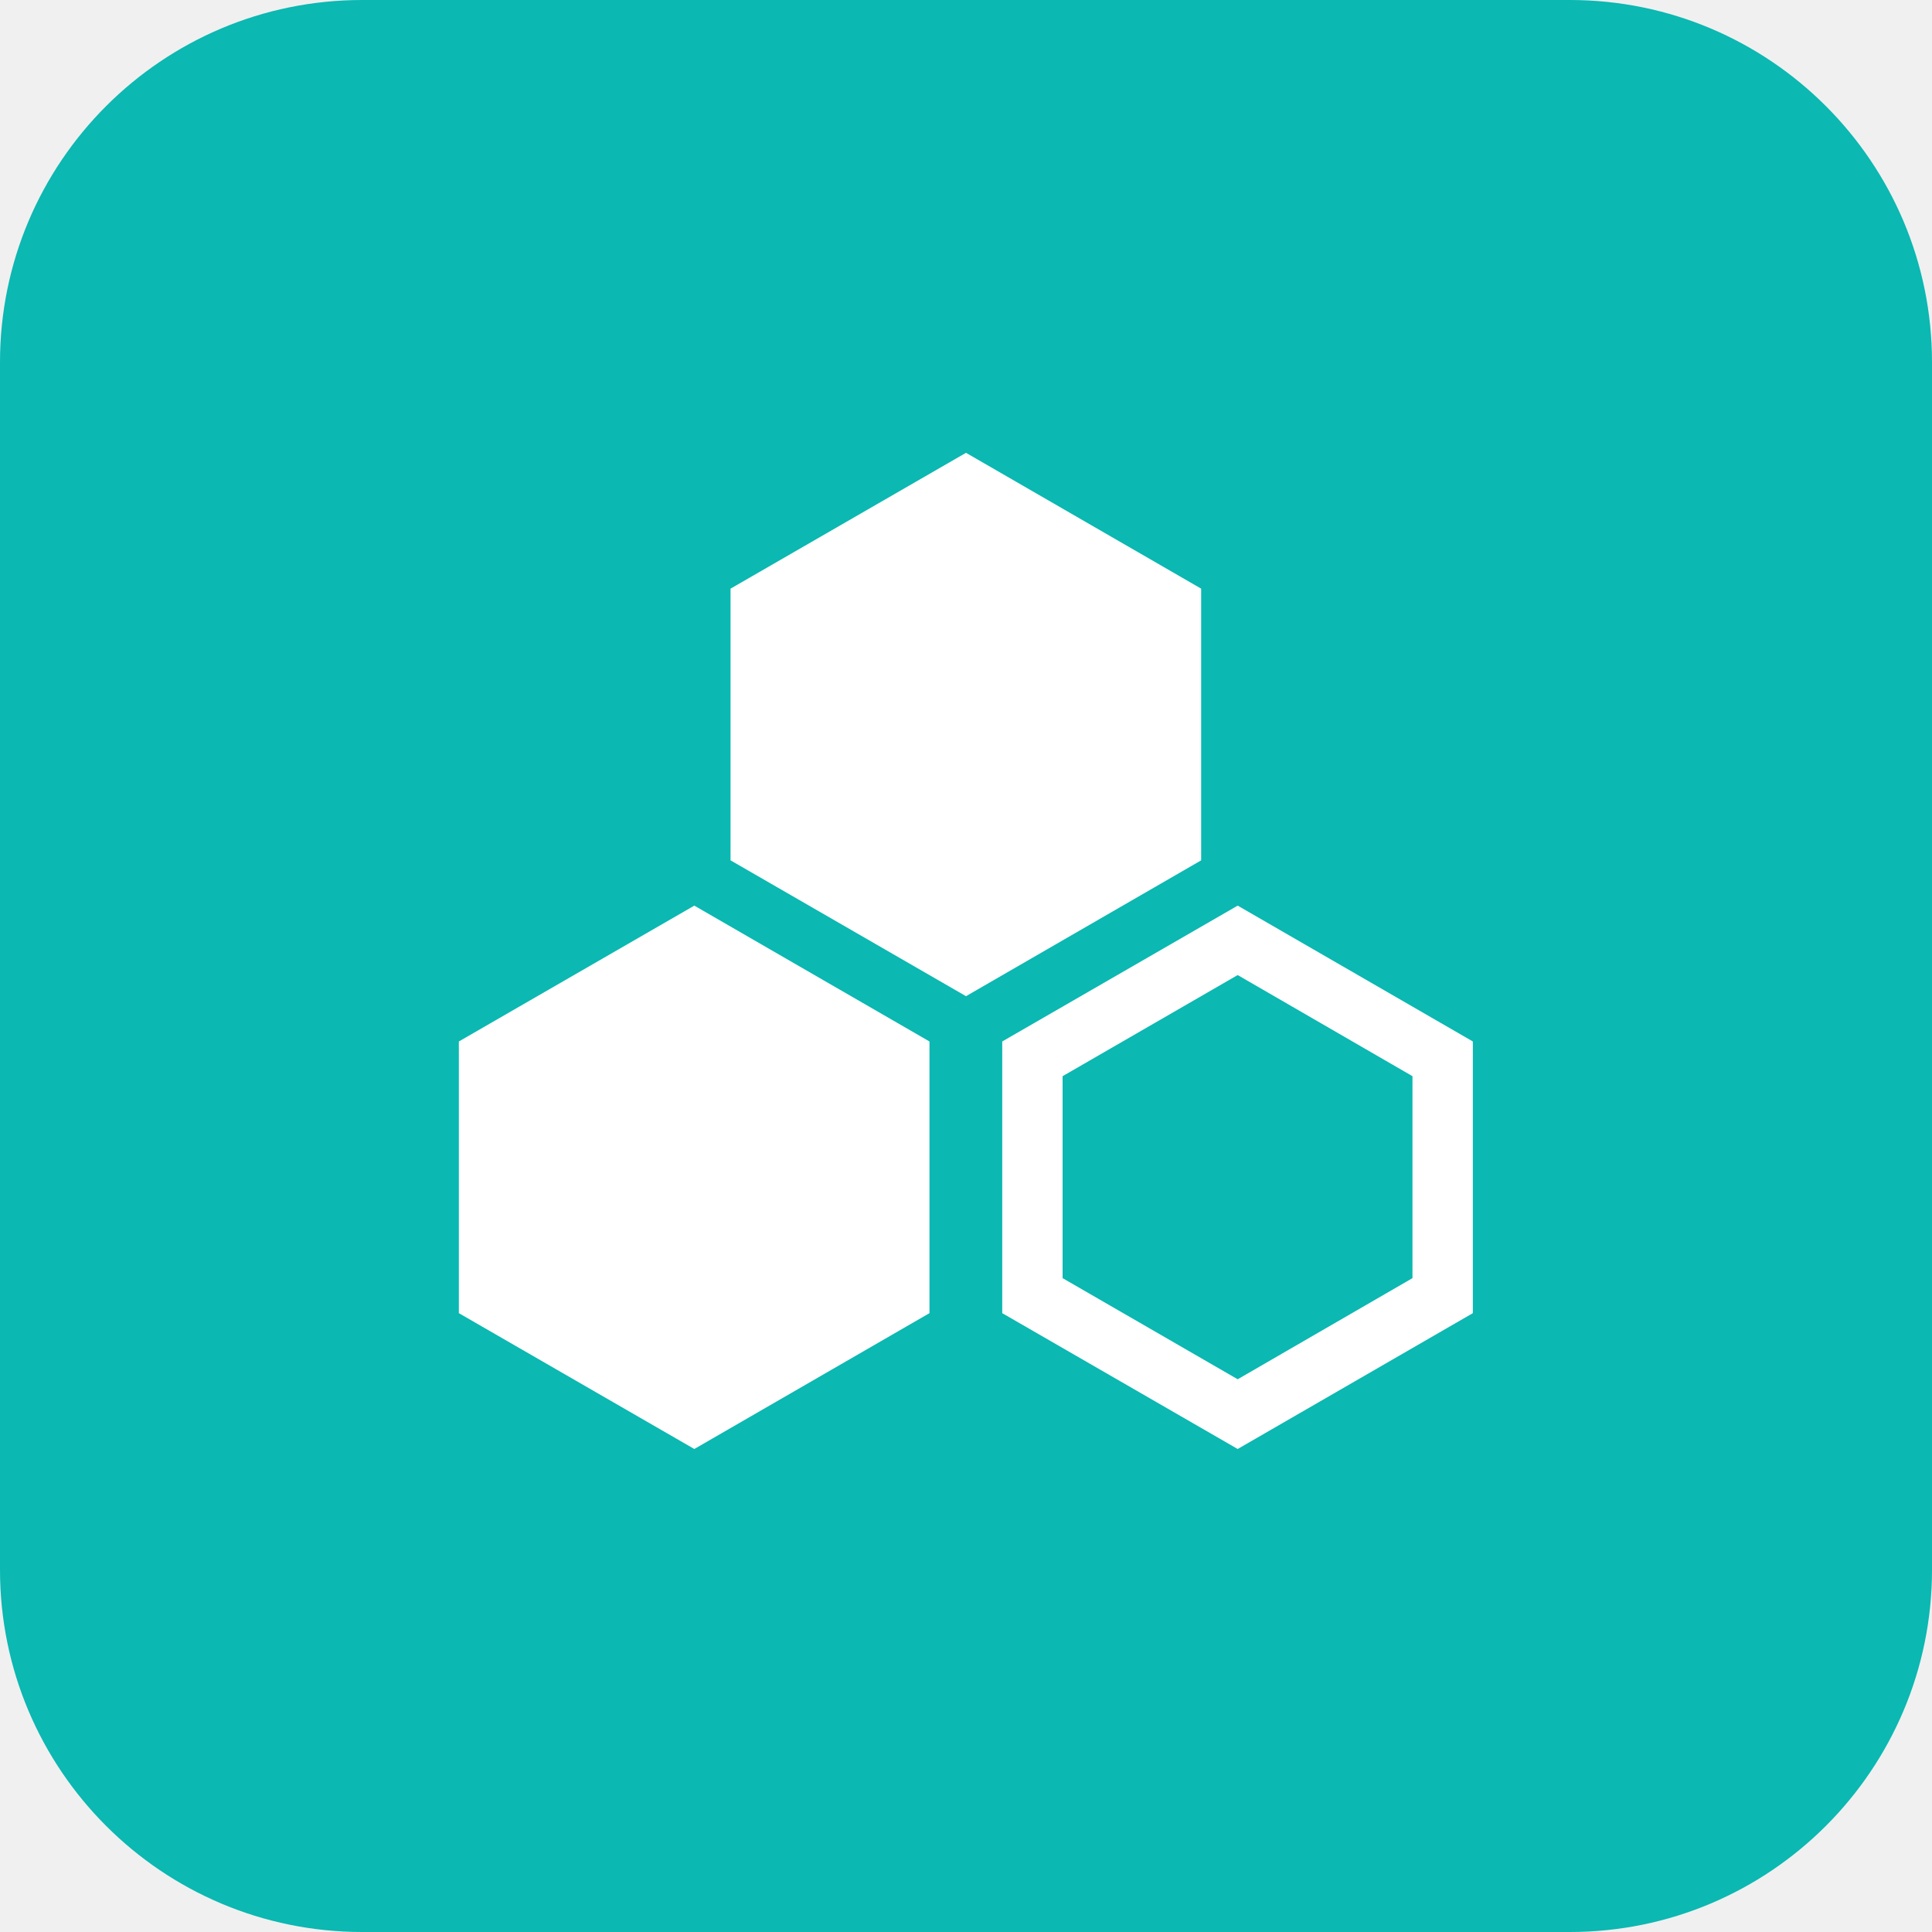
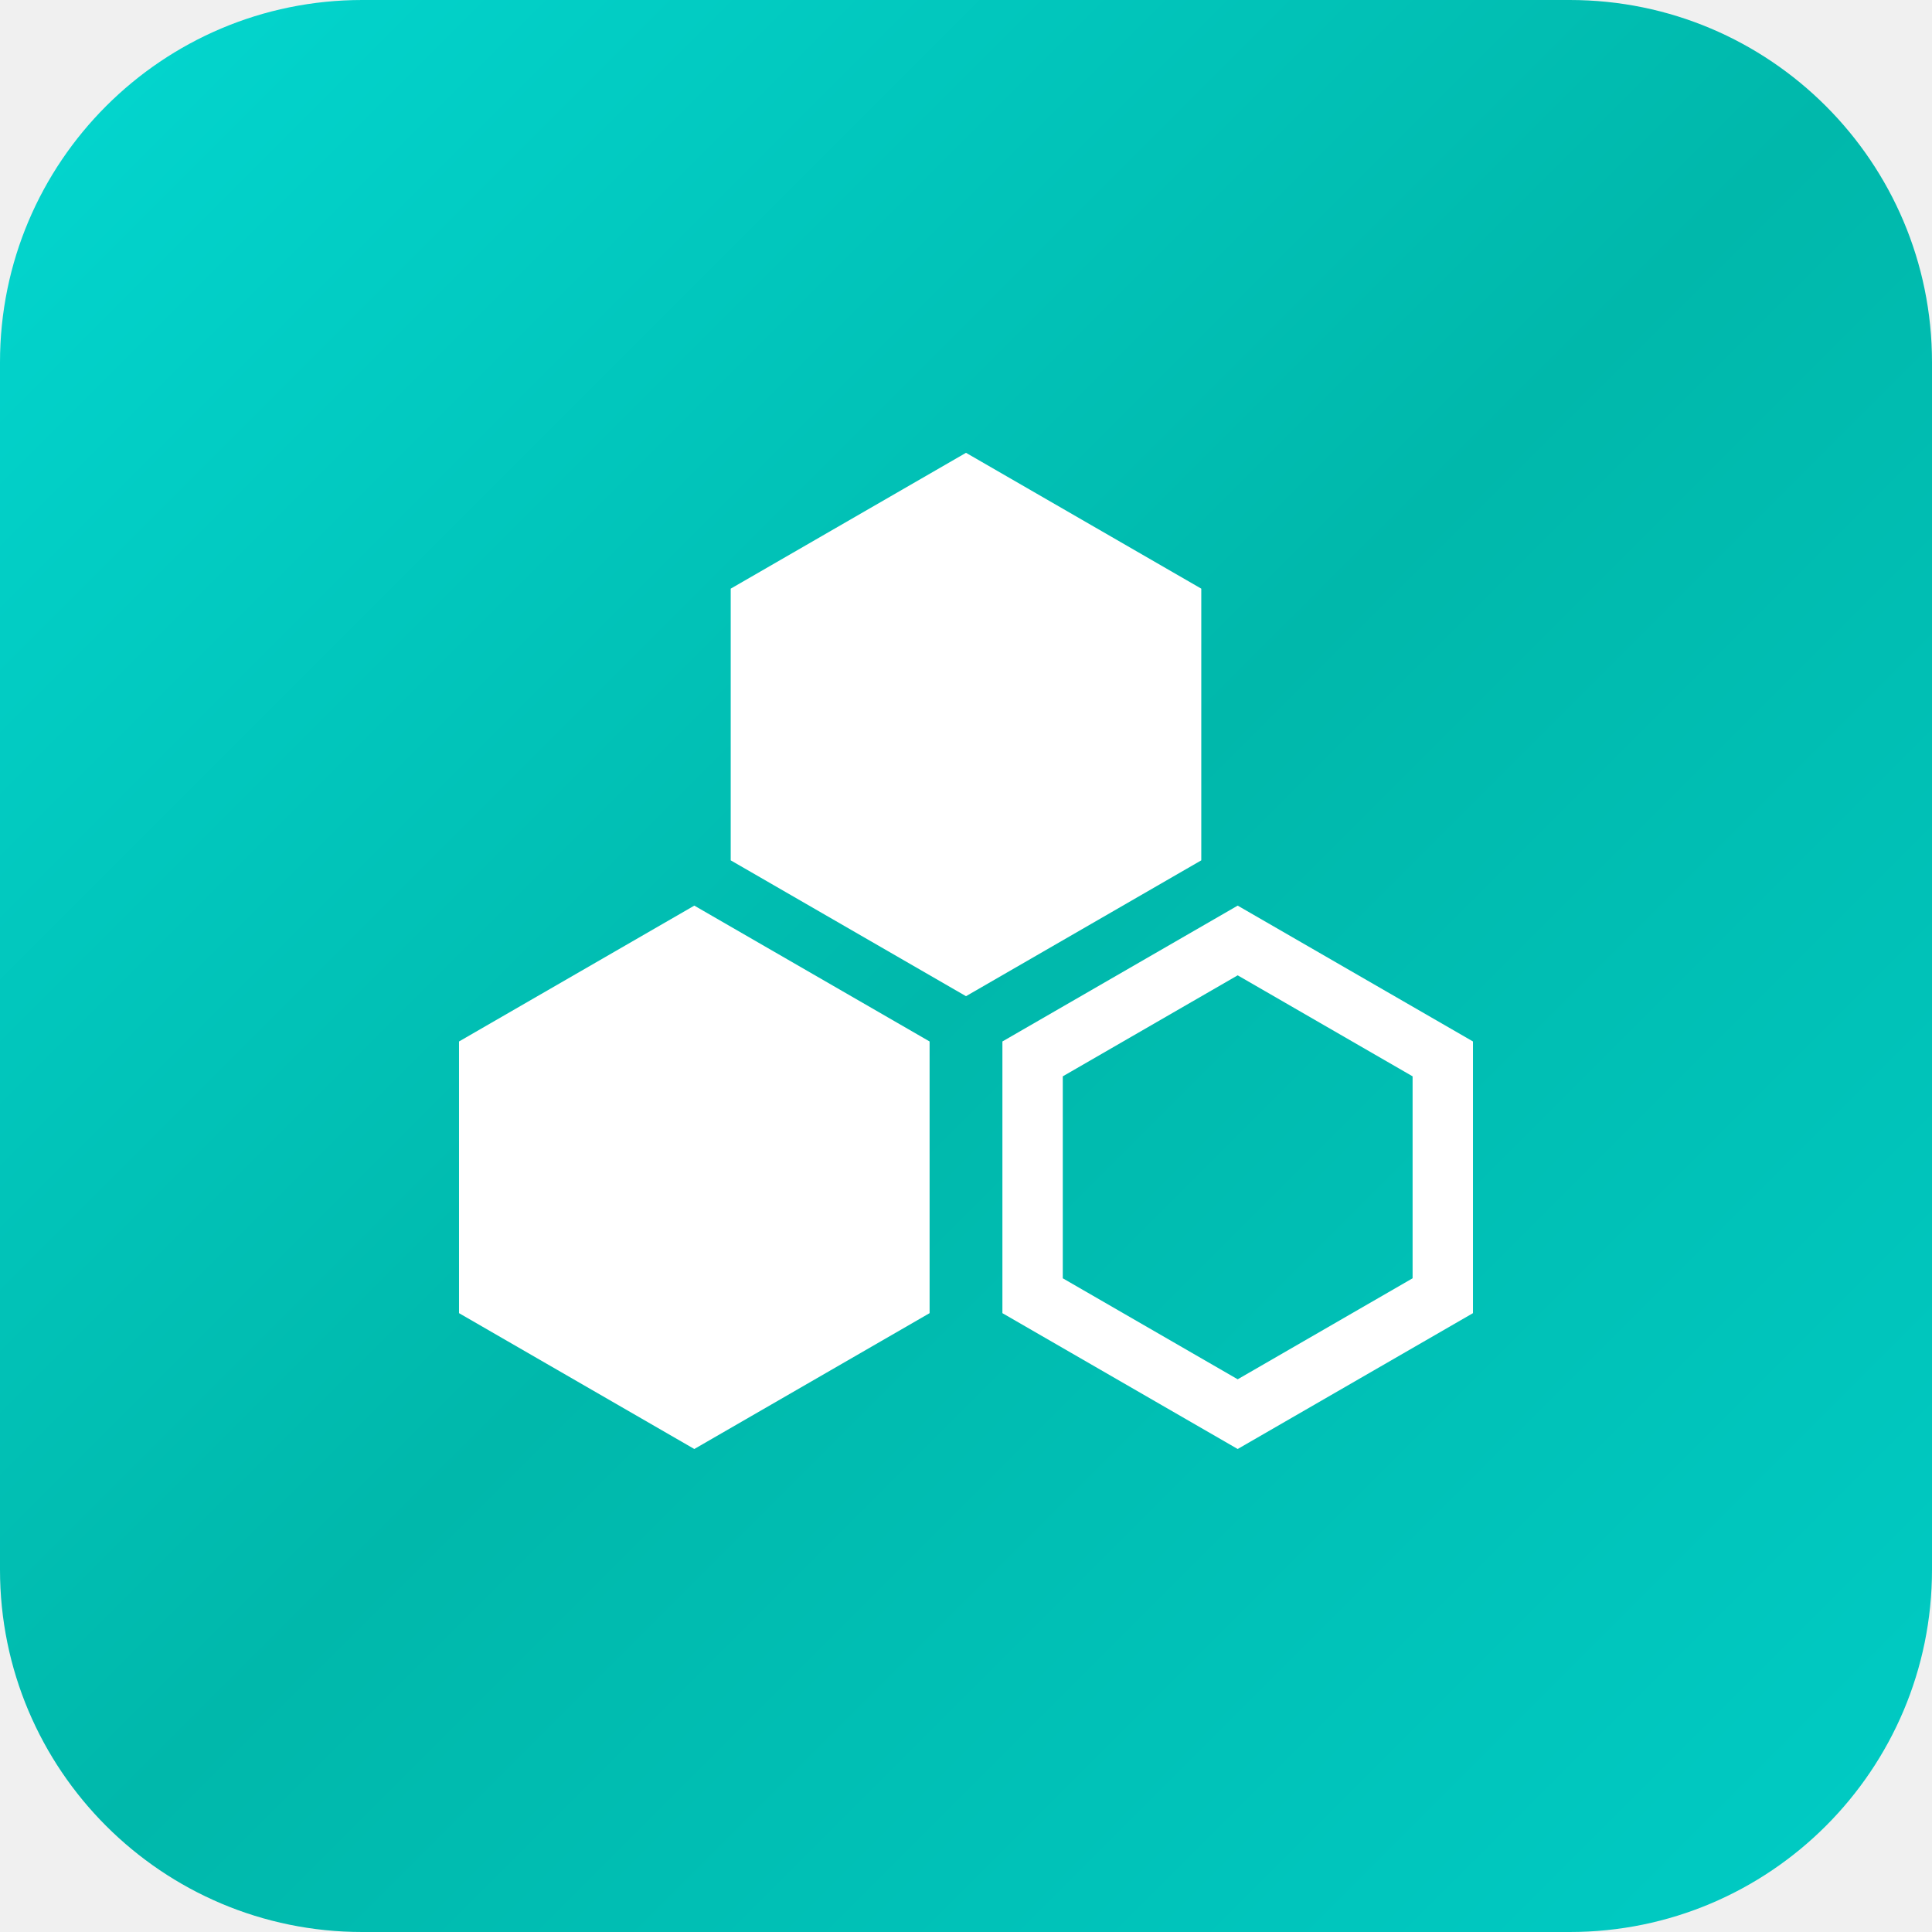
- <svg xmlns="http://www.w3.org/2000/svg" width="64" height="64" viewBox="0 0 64 64" fill="none">
-   <defs />
-   <rect id="矩形 24" rx="12" width="64" height="64" fill="#0BB8B2" fill-opacity="1" />
-   <rect id="矩形 47" x="14" y="14" width="36" height="36" fill="#C4C4C4" fill-opacity="0" />
-   <path id="多边形 2" d="M32 15L24.2 19.5L24.2 28.5L32 33L39.79 28.5L39.79 19.5L32 15Z" fill="#FFFFFF" fill-opacity="1" fill-rule="evenodd" />
-   <path id="多边形 2" d="M24.2 19.5L24.2 28.5L32 33L39.79 28.5L39.79 19.5L32 15L24.2 19.5ZM26.2 20.65L26.2 27.34L32 30.69L37.79 27.34L37.79 20.65L32 17.3L26.2 20.65Z" fill="#000000" fill-opacity="0" fill-rule="evenodd" />
-   <path id="多边形 3" d="M23 30L15.2 34.5L15.2 43.5L23 48L30.79 43.5L30.79 34.5L23 30Z" fill="#FFFFFF" fill-opacity="1" fill-rule="evenodd" />
-   <path id="多边形 3" d="M15.2 34.5L15.2 43.5L23 48L30.79 43.5L30.79 34.5L23 30L15.2 34.5ZM17.2 35.65L17.2 42.34L23 45.69L28.79 42.34L28.79 35.65L23 32.3L17.2 35.65Z" fill="#000000" fill-opacity="0" fill-rule="evenodd" />
-   <path id="多边形 4" d="M41 30L33.2 34.5L33.2 43.5L41 48L48.79 43.5L48.79 34.5L41 30Z" fill="#C4C4C4" fill-opacity="0" fill-rule="evenodd" />
-   <path id="多边形 4" d="M33.2 34.5L33.2 43.5L41 48L48.79 43.5L48.79 34.5L41 30L33.2 34.5ZM35.2 35.65L35.2 42.34L41 45.69L46.79 42.34L46.79 35.65L41 32.3L35.2 35.65Z" fill="#FFFFFF" fill-opacity="1" fill-rule="evenodd" />
+ <svg xmlns="http://www.w3.org/2000/svg" viewBox="0 0 64 64" width="64" height="64" fill="none" customFrame="#000000">
+   <defs>
+     <linearGradient id="paint_linear_12" x1="0" x2="64" y1="0" y2="64" gradientUnits="userSpaceOnUse">
+       <stop stop-color="rgb(3,215,208)" offset="0.005" stop-opacity="1" />
+       <stop stop-color="rgb(0,184,171)" offset="0.502" stop-opacity="1" />
+       <stop stop-color="rgb(0,204,197)" offset="1" stop-opacity="1" />
+     </linearGradient>
+   </defs>
+   <g id="icon_6">
+     <rect id="矩形 24" width="64" height="64" x="0" y="0" rx="12" fill="url(#paint_linear_12)" />
+     <g id="组合 213">
+       <rect id="矩形 47" width="36" height="36" x="14" y="14" fill="rgb(196,196,196)" fill-opacity="0" />
+       <g id="组合 212">
+         <path id="多边形 2" d="M39.794 19.5L39.794 28.5L32 33L24.206 28.5L24.206 19.5L32 15L39.794 19.5Z" fill="rgb(255,254.745,254.745)" fill-rule="evenodd" />
+         <path id="多边形 2" d="M39.794 19.5L39.794 28.5L32 33L24.206 28.5L24.206 19.5L32 15L39.794 19.5ZM32 17.309L37.794 20.655L37.794 27.345L32 30.691L26.206 27.345L26.206 20.655L32 17.309Z" fill="rgb(0,0,0)" fill-opacity="0" fill-rule="evenodd" />
+         <path id="多边形 3" d="M30.794 34.5L30.794 43.5L23 48L15.206 43.5L15.206 34.5L23 30L30.794 34.5Z" fill="rgb(255,254.745,254.745)" fill-rule="evenodd" />
+         <path id="多边形 3" d="M30.794 34.5L30.794 43.5L23 48L15.206 43.5L15.206 34.5L23 30L30.794 34.5ZM23 32.309L28.794 35.655L28.794 42.345L23 45.691L17.206 42.345L17.206 35.655L23 32.309Z" fill="rgb(0,0,0)" fill-opacity="0" fill-rule="evenodd" />
+         <path id="多边形 4" d="M48.794 34.5L48.794 43.5L41 48L33.206 43.5L33.206 34.5L41 30L48.794 34.5Z" fill="rgb(196,196,196)" fill-opacity="0" fill-rule="evenodd" />
+         <path id="多边形 4" d="M48.794 34.5L48.794 43.5L41 48L33.206 43.5L33.206 34.5L41 30L48.794 34.5ZM41 32.309L46.794 35.655L46.794 42.345L41 45.691L35.206 42.345L35.206 35.655L41 32.309Z" fill="rgb(255,254.745,254.745)" fill-rule="evenodd" />
+       </g>
+     </g>
+   </g>
</svg>
